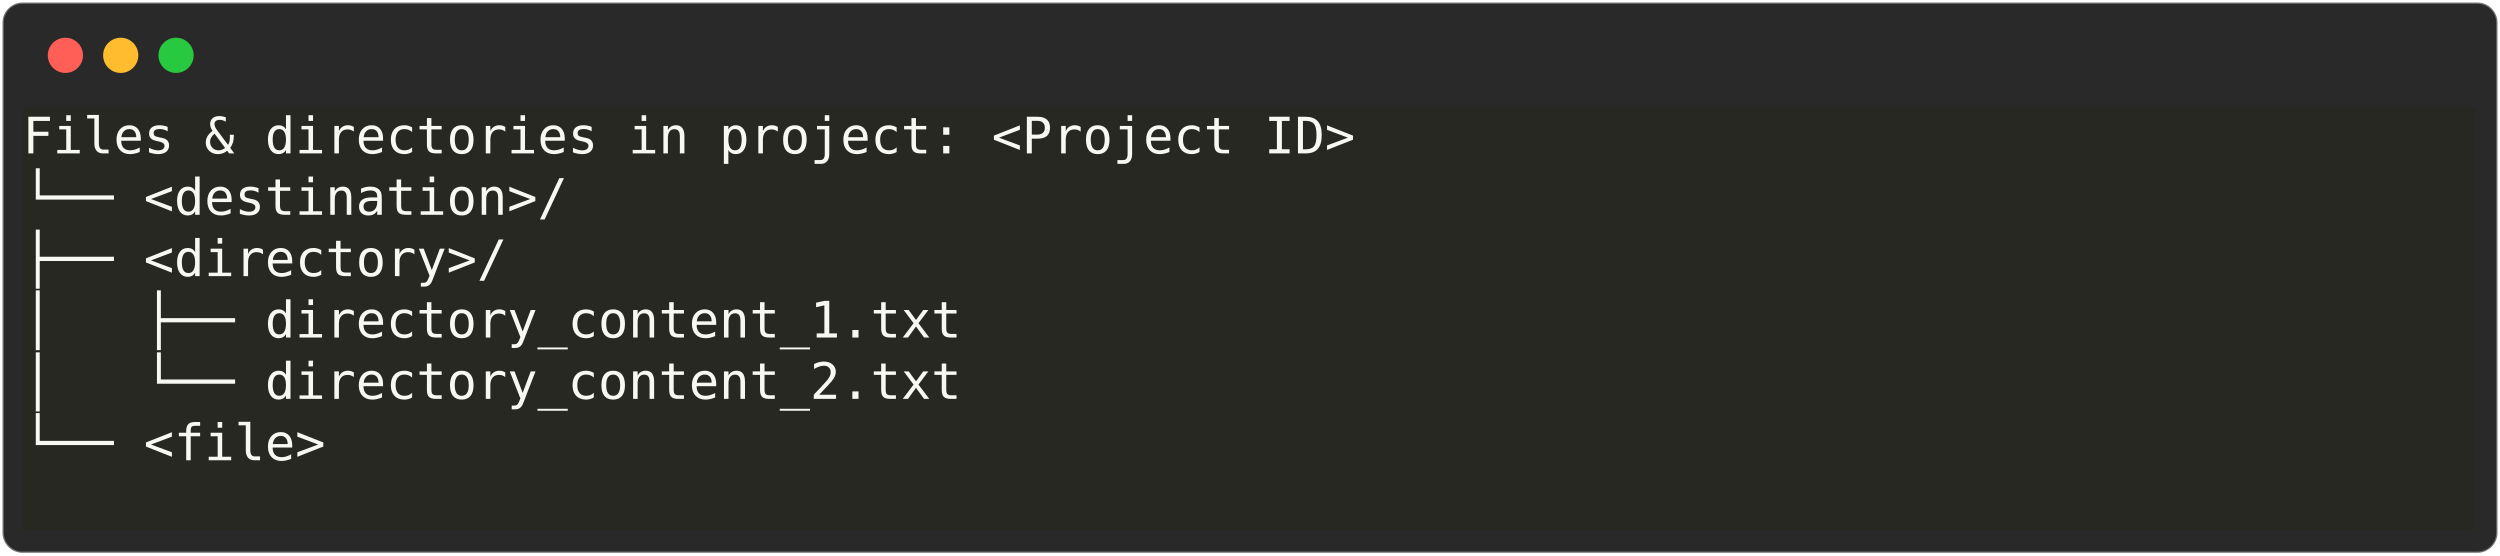
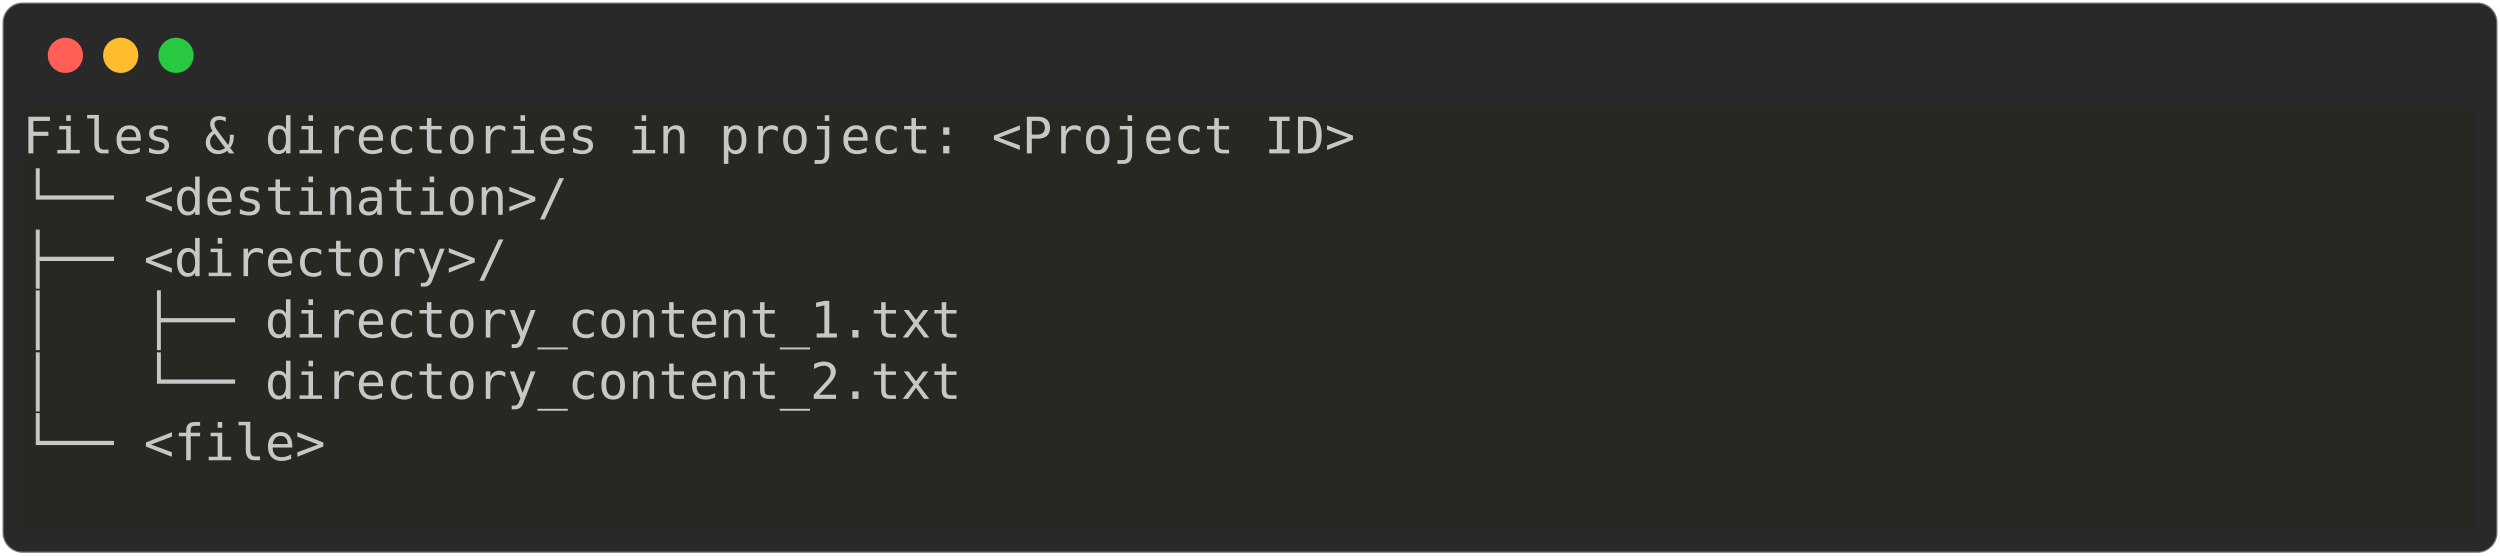
<svg xmlns="http://www.w3.org/2000/svg" class="rich-terminal" viewBox="0 0 994 220.8">
  <style>

    @font-face {
        font-family: "Fira Code";
        src: local("FiraCode-Regular"),
                url("https://cdnjs.cloudflare.com/ajax/libs/firacode/6.2.0/woff2/FiraCode-Regular.woff2") format("woff2"),
                url("https://cdnjs.cloudflare.com/ajax/libs/firacode/6.2.0/woff/FiraCode-Regular.woff") format("woff");
        font-style: normal;
        font-weight: 400;
    }
    @font-face {
        font-family: "Fira Code";
        src: local("FiraCode-Bold"),
                url("https://cdnjs.cloudflare.com/ajax/libs/firacode/6.2.0/woff2/FiraCode-Bold.woff2") format("woff2"),
                url("https://cdnjs.cloudflare.com/ajax/libs/firacode/6.2.0/woff/FiraCode-Bold.woff") format("woff");
        font-style: bold;
        font-weight: 700;
    }

-     .terminal-2834861876-matrix {
+     .terminal-653762618-matrix {
        font-family: Fira Code, monospace;
        font-size: 20px;
        line-height: 24.4px;
        font-variant-east-asian: full-width;
    }

-     .terminal-2834861876-title {
+     .terminal-653762618-title {
        font-size: 18px;
        font-weight: bold;
        font-family: arial;
    }

-     .terminal-2834861876-r1 { fill: #f8f8f2 }
- .terminal-2834861876-r2 { fill: #c5c8c6 }
+     .terminal-653762618-r1 { fill: #c5c8c6 }
    </style>
  <defs>
-     <clipPath id="terminal-2834861876-clip-terminal">
+     <clipPath id="terminal-653762618-clip-terminal">
      <rect x="0" y="0" width="975.0" height="169.8" />
    </clipPath>
-     <clipPath id="terminal-2834861876-line-0">
+     <clipPath id="terminal-653762618-line-0">
      <rect x="0" y="1.5" width="976" height="24.65" />
    </clipPath>
-     <clipPath id="terminal-2834861876-line-1">
+     <clipPath id="terminal-653762618-line-1">
      <rect x="0" y="25.9" width="976" height="24.65" />
    </clipPath>
-     <clipPath id="terminal-2834861876-line-2">
+     <clipPath id="terminal-653762618-line-2">
      <rect x="0" y="50.3" width="976" height="24.65" />
    </clipPath>
-     <clipPath id="terminal-2834861876-line-3">
+     <clipPath id="terminal-653762618-line-3">
      <rect x="0" y="74.7" width="976" height="24.65" />
    </clipPath>
-     <clipPath id="terminal-2834861876-line-4">
+     <clipPath id="terminal-653762618-line-4">
      <rect x="0" y="99.1" width="976" height="24.65" />
    </clipPath>
-     <clipPath id="terminal-2834861876-line-5">
+     <clipPath id="terminal-653762618-line-5">
      <rect x="0" y="123.5" width="976" height="24.65" />
    </clipPath>
  </defs>
  <rect fill="#292929" stroke="rgba(255,255,255,0.35)" stroke-width="1" x="1" y="1" width="992" height="218.8" rx="8" />
  <g transform="translate(26,22)">
    <circle cx="0" cy="0" r="7" fill="#ff5f57" />
    <circle cx="22" cy="0" r="7" fill="#febc2e" />
    <circle cx="44" cy="0" r="7" fill="#28c840" />
  </g>
-   <g transform="translate(9, 41)" clip-path="url(#terminal-2834861876-clip-terminal)">
-     <rect fill="#272822" x="0" y="1.5" width="536.8" height="24.65" shape-rendering="crispEdges" />
-     <rect fill="#272822" x="536.8" y="1.5" width="439.2" height="24.65" shape-rendering="crispEdges" />
-     <rect fill="#272822" x="0" y="25.9" width="219.6" height="24.65" shape-rendering="crispEdges" />
-     <rect fill="#272822" x="219.6" y="25.9" width="756.4" height="24.65" shape-rendering="crispEdges" />
-     <rect fill="#272822" x="0" y="50.3" width="244" height="24.65" shape-rendering="crispEdges" />
-     <rect fill="#272822" x="244" y="50.3" width="732" height="24.65" shape-rendering="crispEdges" />
-     <rect fill="#272822" x="0" y="74.7" width="427" height="24.65" shape-rendering="crispEdges" />
-     <rect fill="#272822" x="427" y="74.7" width="549" height="24.65" shape-rendering="crispEdges" />
-     <rect fill="#272822" x="0" y="99.1" width="427" height="24.65" shape-rendering="crispEdges" />
-     <rect fill="#272822" x="427" y="99.1" width="549" height="24.65" shape-rendering="crispEdges" />
-     <rect fill="#272822" x="0" y="123.5" width="170.8" height="24.65" shape-rendering="crispEdges" />
-     <rect fill="#272822" x="170.8" y="123.5" width="805.2" height="24.65" shape-rendering="crispEdges" />
+   <g transform="translate(9, 41)" clip-path="url(#terminal-653762618-clip-terminal)">
+     <rect fill="#272822" x="0" y="1.5" width="976" height="24.65" shape-rendering="crispEdges" />
+     <rect fill="#272822" x="0" y="25.9" width="976" height="24.65" shape-rendering="crispEdges" />
+     <rect fill="#272822" x="0" y="50.3" width="976" height="24.65" shape-rendering="crispEdges" />
+     <rect fill="#272822" x="0" y="74.7" width="976" height="24.65" shape-rendering="crispEdges" />
+     <rect fill="#272822" x="0" y="99.1" width="976" height="24.65" shape-rendering="crispEdges" />
+     <rect fill="#272822" x="0" y="123.5" width="976" height="24.65" shape-rendering="crispEdges" />
    <rect fill="#272822" x="0" y="147.9" width="976" height="24.65" shape-rendering="crispEdges" />
-     <g class="terminal-2834861876-matrix">
-       <text class="terminal-2834861876-r1" x="0" y="20" textLength="536.8" clip-path="url(#terminal-2834861876-line-0)">Files &amp; directories in project: &lt;Project ID&gt;</text>
-       <text class="terminal-2834861876-r2" x="976" y="20" textLength="12.2" clip-path="url(#terminal-2834861876-line-0)">
+     <g class="terminal-653762618-matrix">
+       <text class="terminal-653762618-r1" x="0" y="20" textLength="976" clip-path="url(#terminal-653762618-line-0)">Files &amp; directories in project: &lt;Project ID&gt;                                    </text>
+       <text class="terminal-653762618-r1" x="976" y="20" textLength="12.2" clip-path="url(#terminal-653762618-line-0)">
</text>
-       <text class="terminal-2834861876-r1" x="0" y="44.4" textLength="219.6" clip-path="url(#terminal-2834861876-line-1)">└── &lt;destination&gt;/</text>
-       <text class="terminal-2834861876-r2" x="976" y="44.4" textLength="12.2" clip-path="url(#terminal-2834861876-line-1)">
+       <text class="terminal-653762618-r1" x="0" y="44.4" textLength="976" clip-path="url(#terminal-653762618-line-1)">└── &lt;destination&gt;/                                                              </text>
+       <text class="terminal-653762618-r1" x="976" y="44.4" textLength="12.2" clip-path="url(#terminal-653762618-line-1)">
</text>
-       <text class="terminal-2834861876-r1" x="0" y="68.8" textLength="244" clip-path="url(#terminal-2834861876-line-2)">    ├── &lt;directory&gt;/</text>
-       <text class="terminal-2834861876-r2" x="976" y="68.8" textLength="12.2" clip-path="url(#terminal-2834861876-line-2)">
+       <text class="terminal-653762618-r1" x="0" y="68.8" textLength="976" clip-path="url(#terminal-653762618-line-2)">    ├── &lt;directory&gt;/                                                            </text>
+       <text class="terminal-653762618-r1" x="976" y="68.8" textLength="12.2" clip-path="url(#terminal-653762618-line-2)">
</text>
-       <text class="terminal-2834861876-r1" x="0" y="93.2" textLength="427" clip-path="url(#terminal-2834861876-line-3)">    │   ├── directory_content_1.txt</text>
-       <text class="terminal-2834861876-r2" x="976" y="93.2" textLength="12.2" clip-path="url(#terminal-2834861876-line-3)">
+       <text class="terminal-653762618-r1" x="0" y="93.2" textLength="976" clip-path="url(#terminal-653762618-line-3)">    │   ├── directory_content_1.txt                                             </text>
+       <text class="terminal-653762618-r1" x="976" y="93.2" textLength="12.2" clip-path="url(#terminal-653762618-line-3)">
</text>
-       <text class="terminal-2834861876-r1" x="0" y="117.6" textLength="427" clip-path="url(#terminal-2834861876-line-4)">    │   └── directory_content_2.txt</text>
-       <text class="terminal-2834861876-r2" x="976" y="117.6" textLength="12.2" clip-path="url(#terminal-2834861876-line-4)">
+       <text class="terminal-653762618-r1" x="0" y="117.6" textLength="976" clip-path="url(#terminal-653762618-line-4)">    │   └── directory_content_2.txt                                             </text>
+       <text class="terminal-653762618-r1" x="976" y="117.6" textLength="12.2" clip-path="url(#terminal-653762618-line-4)">
</text>
-       <text class="terminal-2834861876-r1" x="0" y="142" textLength="170.8" clip-path="url(#terminal-2834861876-line-5)">    └── &lt;file&gt;</text>
-       <text class="terminal-2834861876-r2" x="976" y="142" textLength="12.2" clip-path="url(#terminal-2834861876-line-5)">
+       <text class="terminal-653762618-r1" x="0" y="142" textLength="976" clip-path="url(#terminal-653762618-line-5)">    └── &lt;file&gt;                                                                  </text>
+       <text class="terminal-653762618-r1" x="976" y="142" textLength="12.2" clip-path="url(#terminal-653762618-line-5)">
</text>
-       <text class="terminal-2834861876-r2" x="976" y="166.4" textLength="12.2" clip-path="url(#terminal-2834861876-line-6)">
+       <text class="terminal-653762618-r1" x="976" y="166.4" textLength="12.2" clip-path="url(#terminal-653762618-line-6)">
</text>
    </g>
  </g>
</svg>
